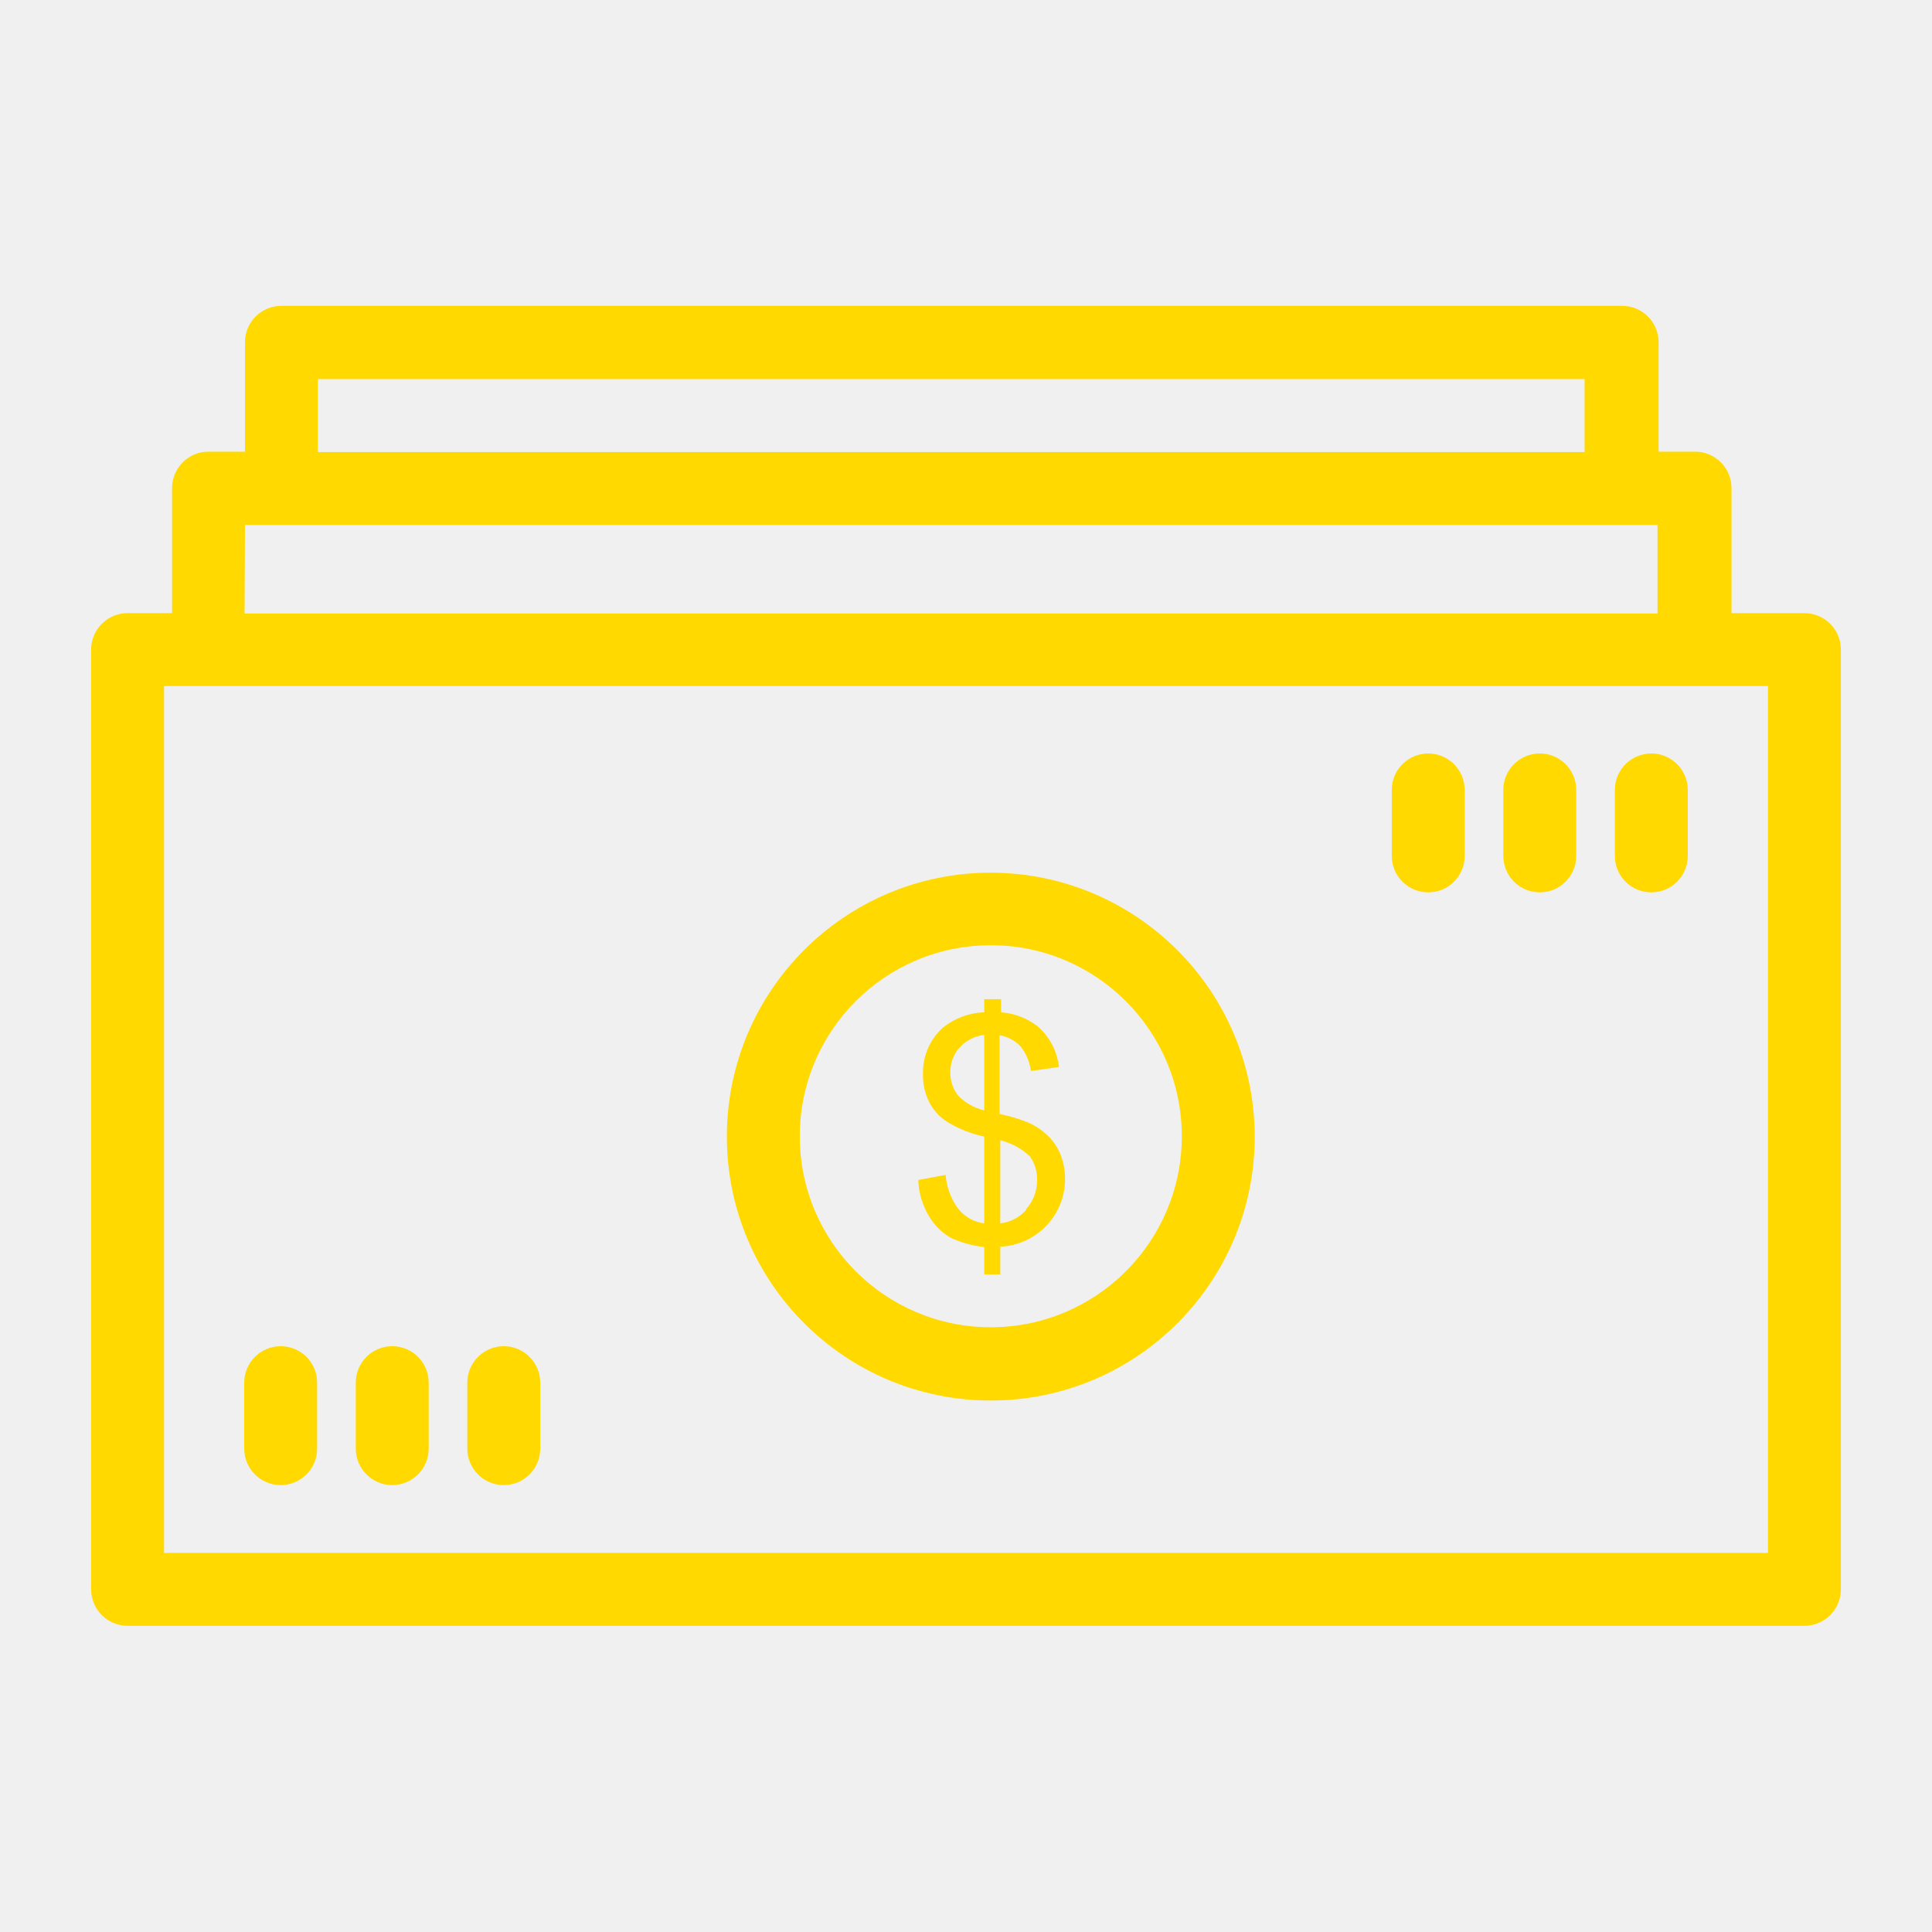
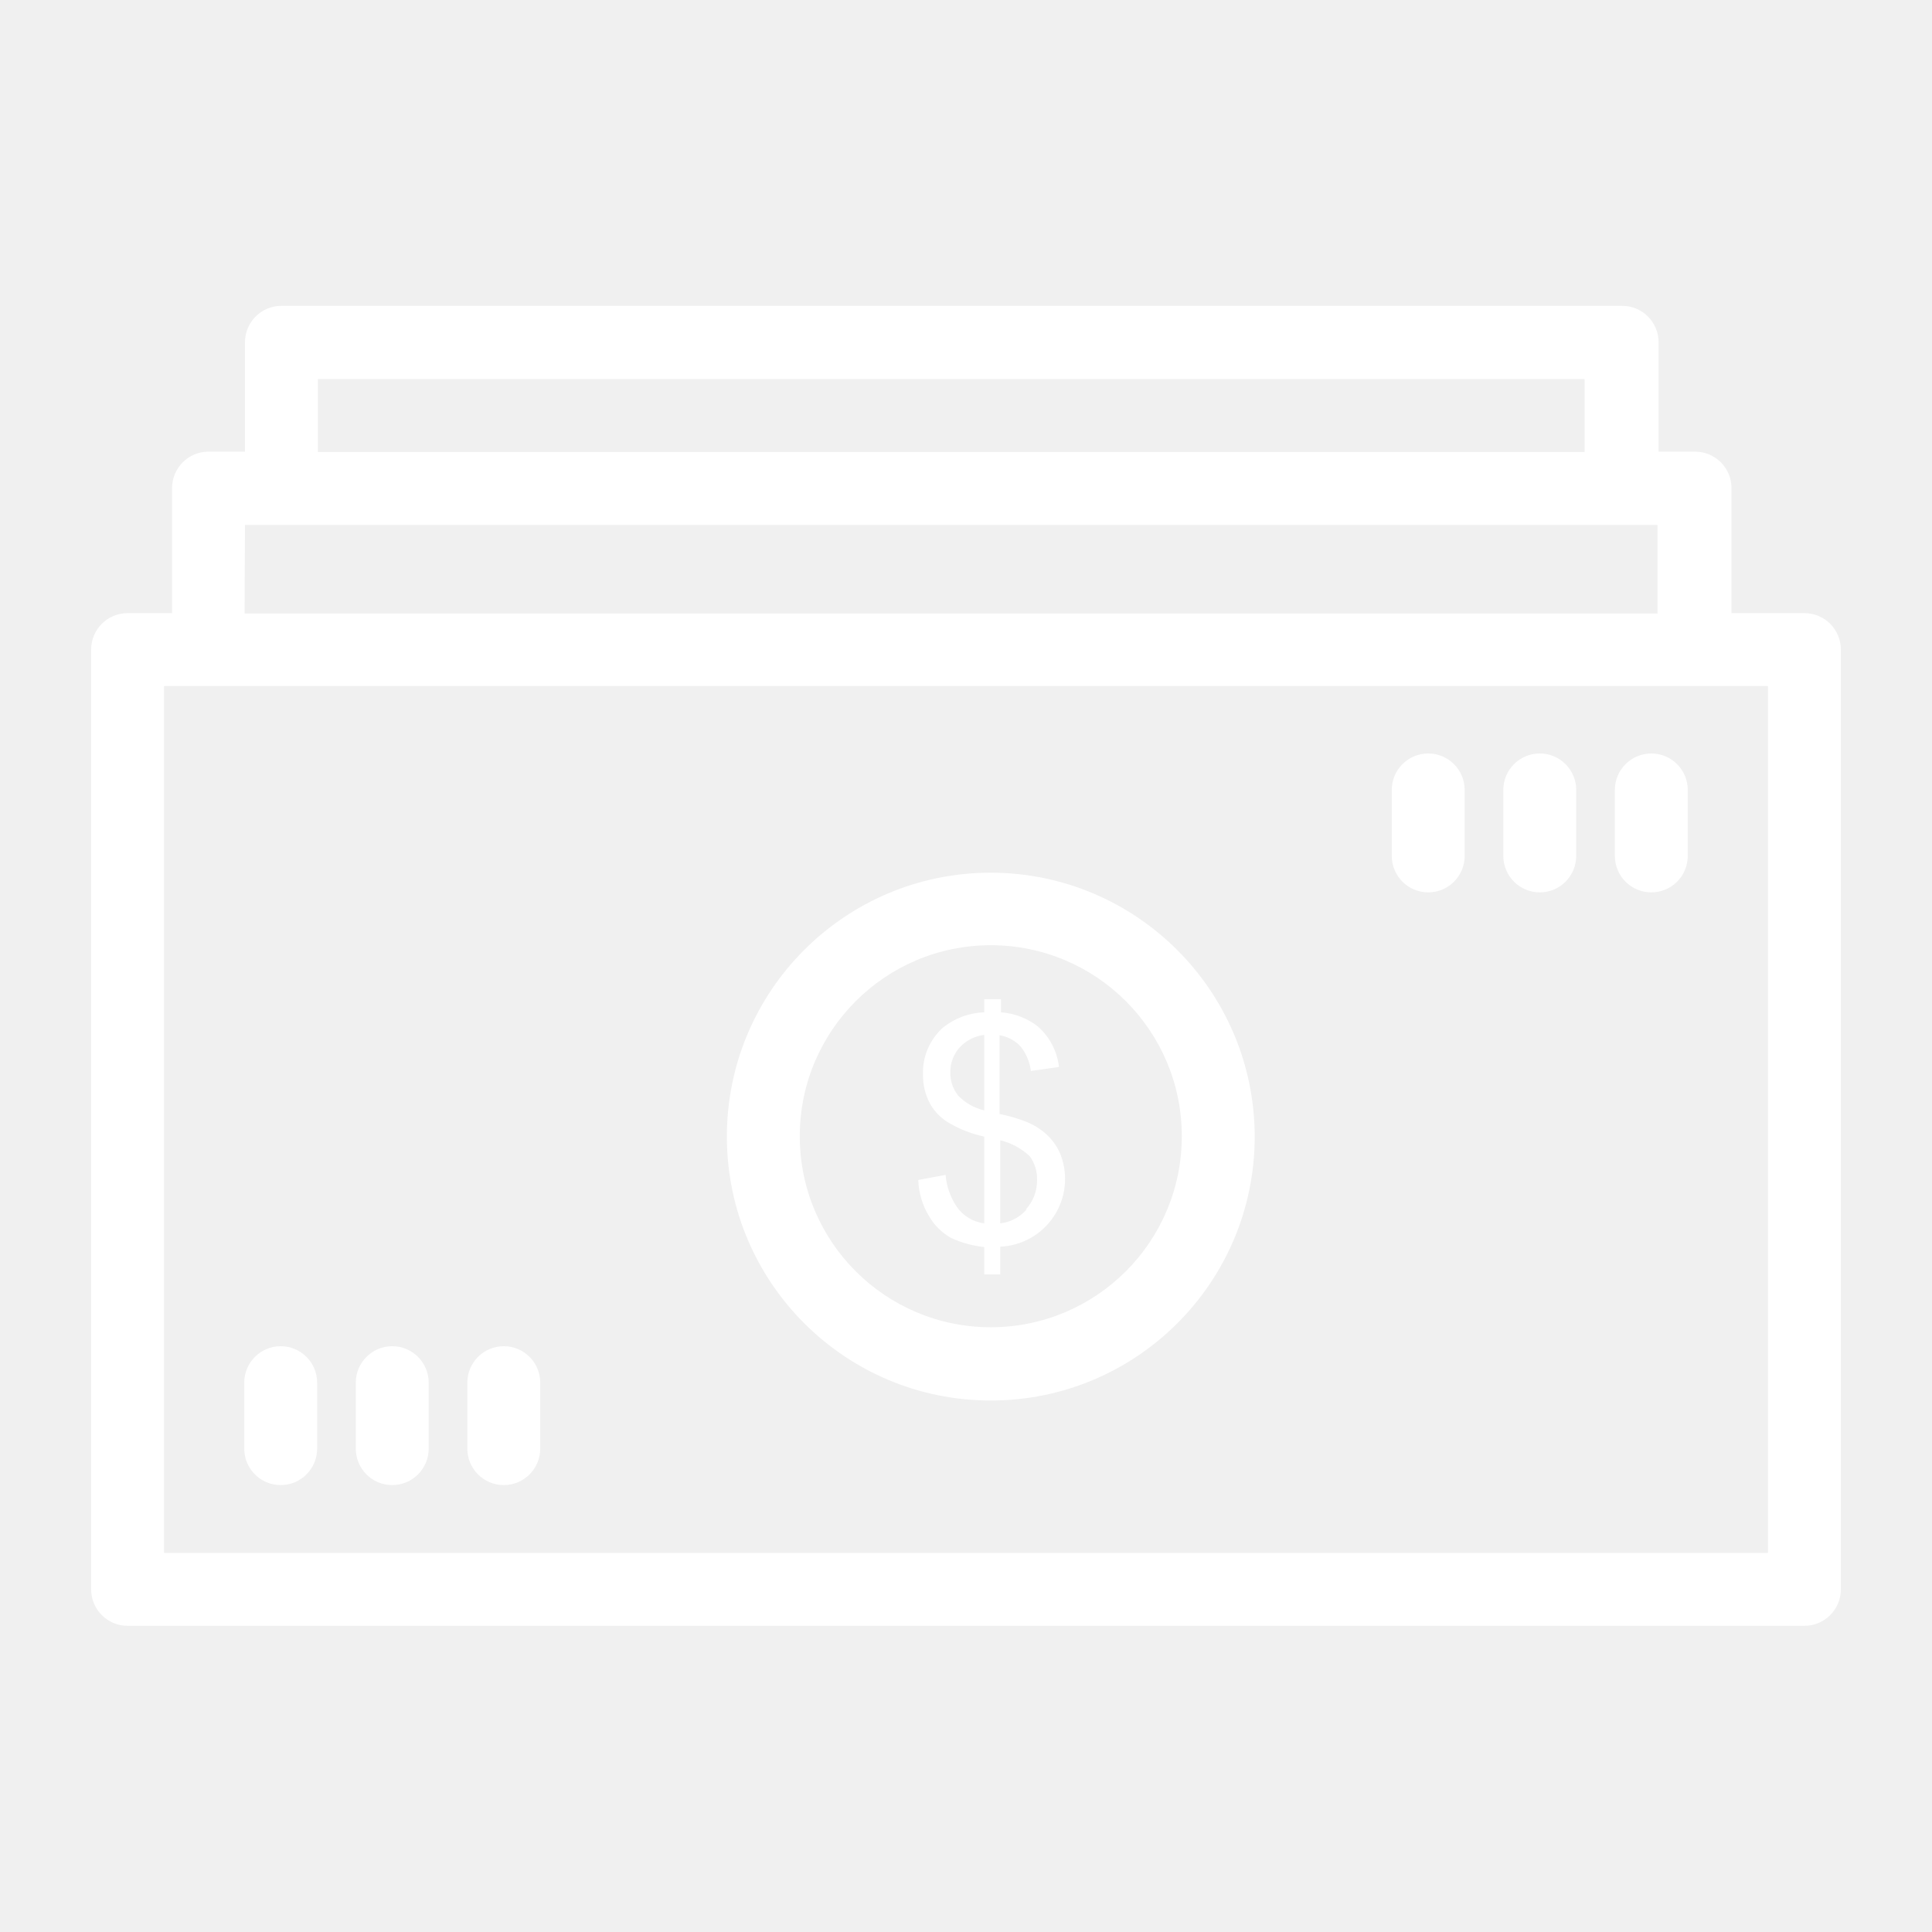
<svg xmlns="http://www.w3.org/2000/svg" id="SvgjsSvg1037" width="288" height="288" version="1.1">
  <defs id="SvgjsDefs1038" />
  <g id="SvgjsG1039">
    <svg data-name="Layer 1" viewBox="0 0 53 53" width="288" height="288">
-       <path d="M49.5,16.82h-2V13.39a1,1,0,0,0-1-1h-1v-3a1,1,0,0,0-1-1H7.72a1,1,0,0,0-1,1v3h-1a1,1,0,0,0-1,1v3.43H3.5a1,1,0,0,0-1,1V43.6a1,1,0,0,0,1,1h46a1,1,0,0,0,1-1V17.82A1,1,0,0,0,49.5,16.82ZM8.72,10.4H43.47v2H8.72Zm-2,4H45.47v2.43H6.71ZM48.5,42.6H4.5V18.82h44Z" fill="#ffd900" class="color000 svgShape" />
-       <path d="M27.18,23.94a7.24,7.24,0,1,0,7.24,7.23A7.25,7.25,0,0,0,27.18,23.94Zm0,12.47a5.24,5.24,0,1,1,5.24-5.24A5.24,5.24,0,0,1,27.18,36.41Z" fill="#ffd900" class="color000 svgShape" />
-       <path d="M28.74 31.15a1.81 1.81 0 0 0-.57-.37 4.32 4.32 0 0 0-.75-.22V28.4a1 1 0 0 1 .58.31 1.34 1.34 0 0 1 .28.67l.77-.11a1.73 1.73 0 0 0-.59-1.12 1.88 1.88 0 0 0-1-.38v-.36H27v.36a1.91 1.91 0 0 0-1.12.41 1.65 1.65 0 0 0-.56 1.29 1.63 1.63 0 0 0 .19.8 1.39 1.39 0 0 0 .55.55 3.23 3.23 0 0 0 .94.36v2.38a1.08 1.08 0 0 1-.75-.45 1.83 1.83 0 0 1-.31-.88l-.75.14a2.06 2.06 0 0 0 .3 1 1.61 1.61 0 0 0 .6.59 2.91 2.91 0 0 0 .91.25v.75h.44v-.76a1.86 1.86 0 0 0 1.66-2.51A1.51 1.51 0 0 0 28.74 31.15zM27 30.46a1.44 1.44 0 0 1-.72-.41 1 1 0 0 1-.21-.64 1 1 0 0 1 .25-.67 1.09 1.09 0 0 1 .68-.35zm1.16 2.72a1.11 1.11 0 0 1-.72.38V31.28a1.8 1.8 0 0 1 .81.44 1.06 1.06 0 0 1 .2.66A1.17 1.17 0 0 1 28.14 33.18zM39.18 20.67a1 1 0 0 0-1 1v1.81a1 1 0 0 0 2 0V21.67A1 1 0 0 0 39.18 20.67zM42.24 20.67a1 1 0 0 0-1 1v1.81a1 1 0 0 0 2 0V21.67A1 1 0 0 0 42.24 20.67zM45.3 20.67a1 1 0 0 0-1 1v1.81a1 1 0 1 0 2 0V21.67A1 1 0 0 0 45.3 20.67zM7.7 36.93a1 1 0 0 0-1 1v1.81a1 1 0 1 0 2 0V37.93A1 1 0 0 0 7.7 36.93zM10.76 36.93a1 1 0 0 0-1 1v1.81a1 1 0 0 0 2 0V37.93A1 1 0 0 0 10.76 36.93zM13.82 36.93a1 1 0 0 0-1 1v1.81a1 1 0 0 0 2 0V37.93A1 1 0 0 0 13.82 36.93z" fill="#ffd900" class="color000 svgShape" />
+       <path d="M49.5,16.82h-2V13.39a1,1,0,0,0-1-1h-1v-3a1,1,0,0,0-1-1H7.72a1,1,0,0,0-1,1v3h-1a1,1,0,0,0-1,1v3.43H3.5a1,1,0,0,0-1,1V43.6a1,1,0,0,0,1,1h46a1,1,0,0,0,1-1V17.82A1,1,0,0,0,49.5,16.82ZM8.72,10.4H43.47v2H8.72Zm-2,4H45.47v2.43H6.71ZM48.5,42.6H4.5V18.82h44Z" fill="#ffffff" class="color000 svgShape" />
+       <path d="M27.18,23.94a7.24,7.24,0,1,0,7.24,7.23A7.25,7.25,0,0,0,27.18,23.94Zm0,12.47a5.24,5.24,0,1,1,5.24-5.24A5.24,5.24,0,0,1,27.18,36.41Z" fill="#ffffff" class="color000 svgShape" />
+       <path d="M28.74 31.15a1.81 1.81 0 0 0-.57-.37 4.32 4.32 0 0 0-.75-.22V28.4a1 1 0 0 1 .58.31 1.34 1.34 0 0 1 .28.67l.77-.11a1.73 1.73 0 0 0-.59-1.12 1.88 1.88 0 0 0-1-.38v-.36H27v.36a1.91 1.91 0 0 0-1.12.41 1.65 1.65 0 0 0-.56 1.29 1.63 1.63 0 0 0 .19.8 1.39 1.39 0 0 0 .55.55 3.23 3.23 0 0 0 .94.36v2.38a1.08 1.08 0 0 1-.75-.45 1.83 1.83 0 0 1-.31-.88l-.75.14a2.06 2.06 0 0 0 .3 1 1.61 1.61 0 0 0 .6.59 2.91 2.91 0 0 0 .91.25v.75h.44v-.76a1.86 1.86 0 0 0 1.66-2.51A1.51 1.51 0 0 0 28.74 31.15zM27 30.46a1.44 1.44 0 0 1-.72-.41 1 1 0 0 1-.21-.64 1 1 0 0 1 .25-.67 1.09 1.09 0 0 1 .68-.35zm1.16 2.72a1.11 1.11 0 0 1-.72.38V31.28a1.8 1.8 0 0 1 .81.44 1.06 1.06 0 0 1 .2.66A1.17 1.17 0 0 1 28.14 33.18zM39.18 20.67a1 1 0 0 0-1 1v1.81a1 1 0 0 0 2 0V21.67A1 1 0 0 0 39.18 20.67zM42.24 20.67a1 1 0 0 0-1 1v1.81a1 1 0 0 0 2 0V21.67A1 1 0 0 0 42.24 20.67zM45.3 20.67a1 1 0 0 0-1 1v1.81a1 1 0 1 0 2 0V21.67A1 1 0 0 0 45.3 20.67zM7.7 36.93a1 1 0 0 0-1 1v1.81a1 1 0 1 0 2 0V37.93A1 1 0 0 0 7.7 36.93zM10.76 36.93a1 1 0 0 0-1 1v1.81a1 1 0 0 0 2 0V37.93A1 1 0 0 0 10.76 36.93zM13.82 36.93a1 1 0 0 0-1 1v1.81a1 1 0 0 0 2 0V37.93A1 1 0 0 0 13.82 36.93z" fill="#ffffff" class="color000 svgShape" />
    </svg>
  </g>
</svg>
